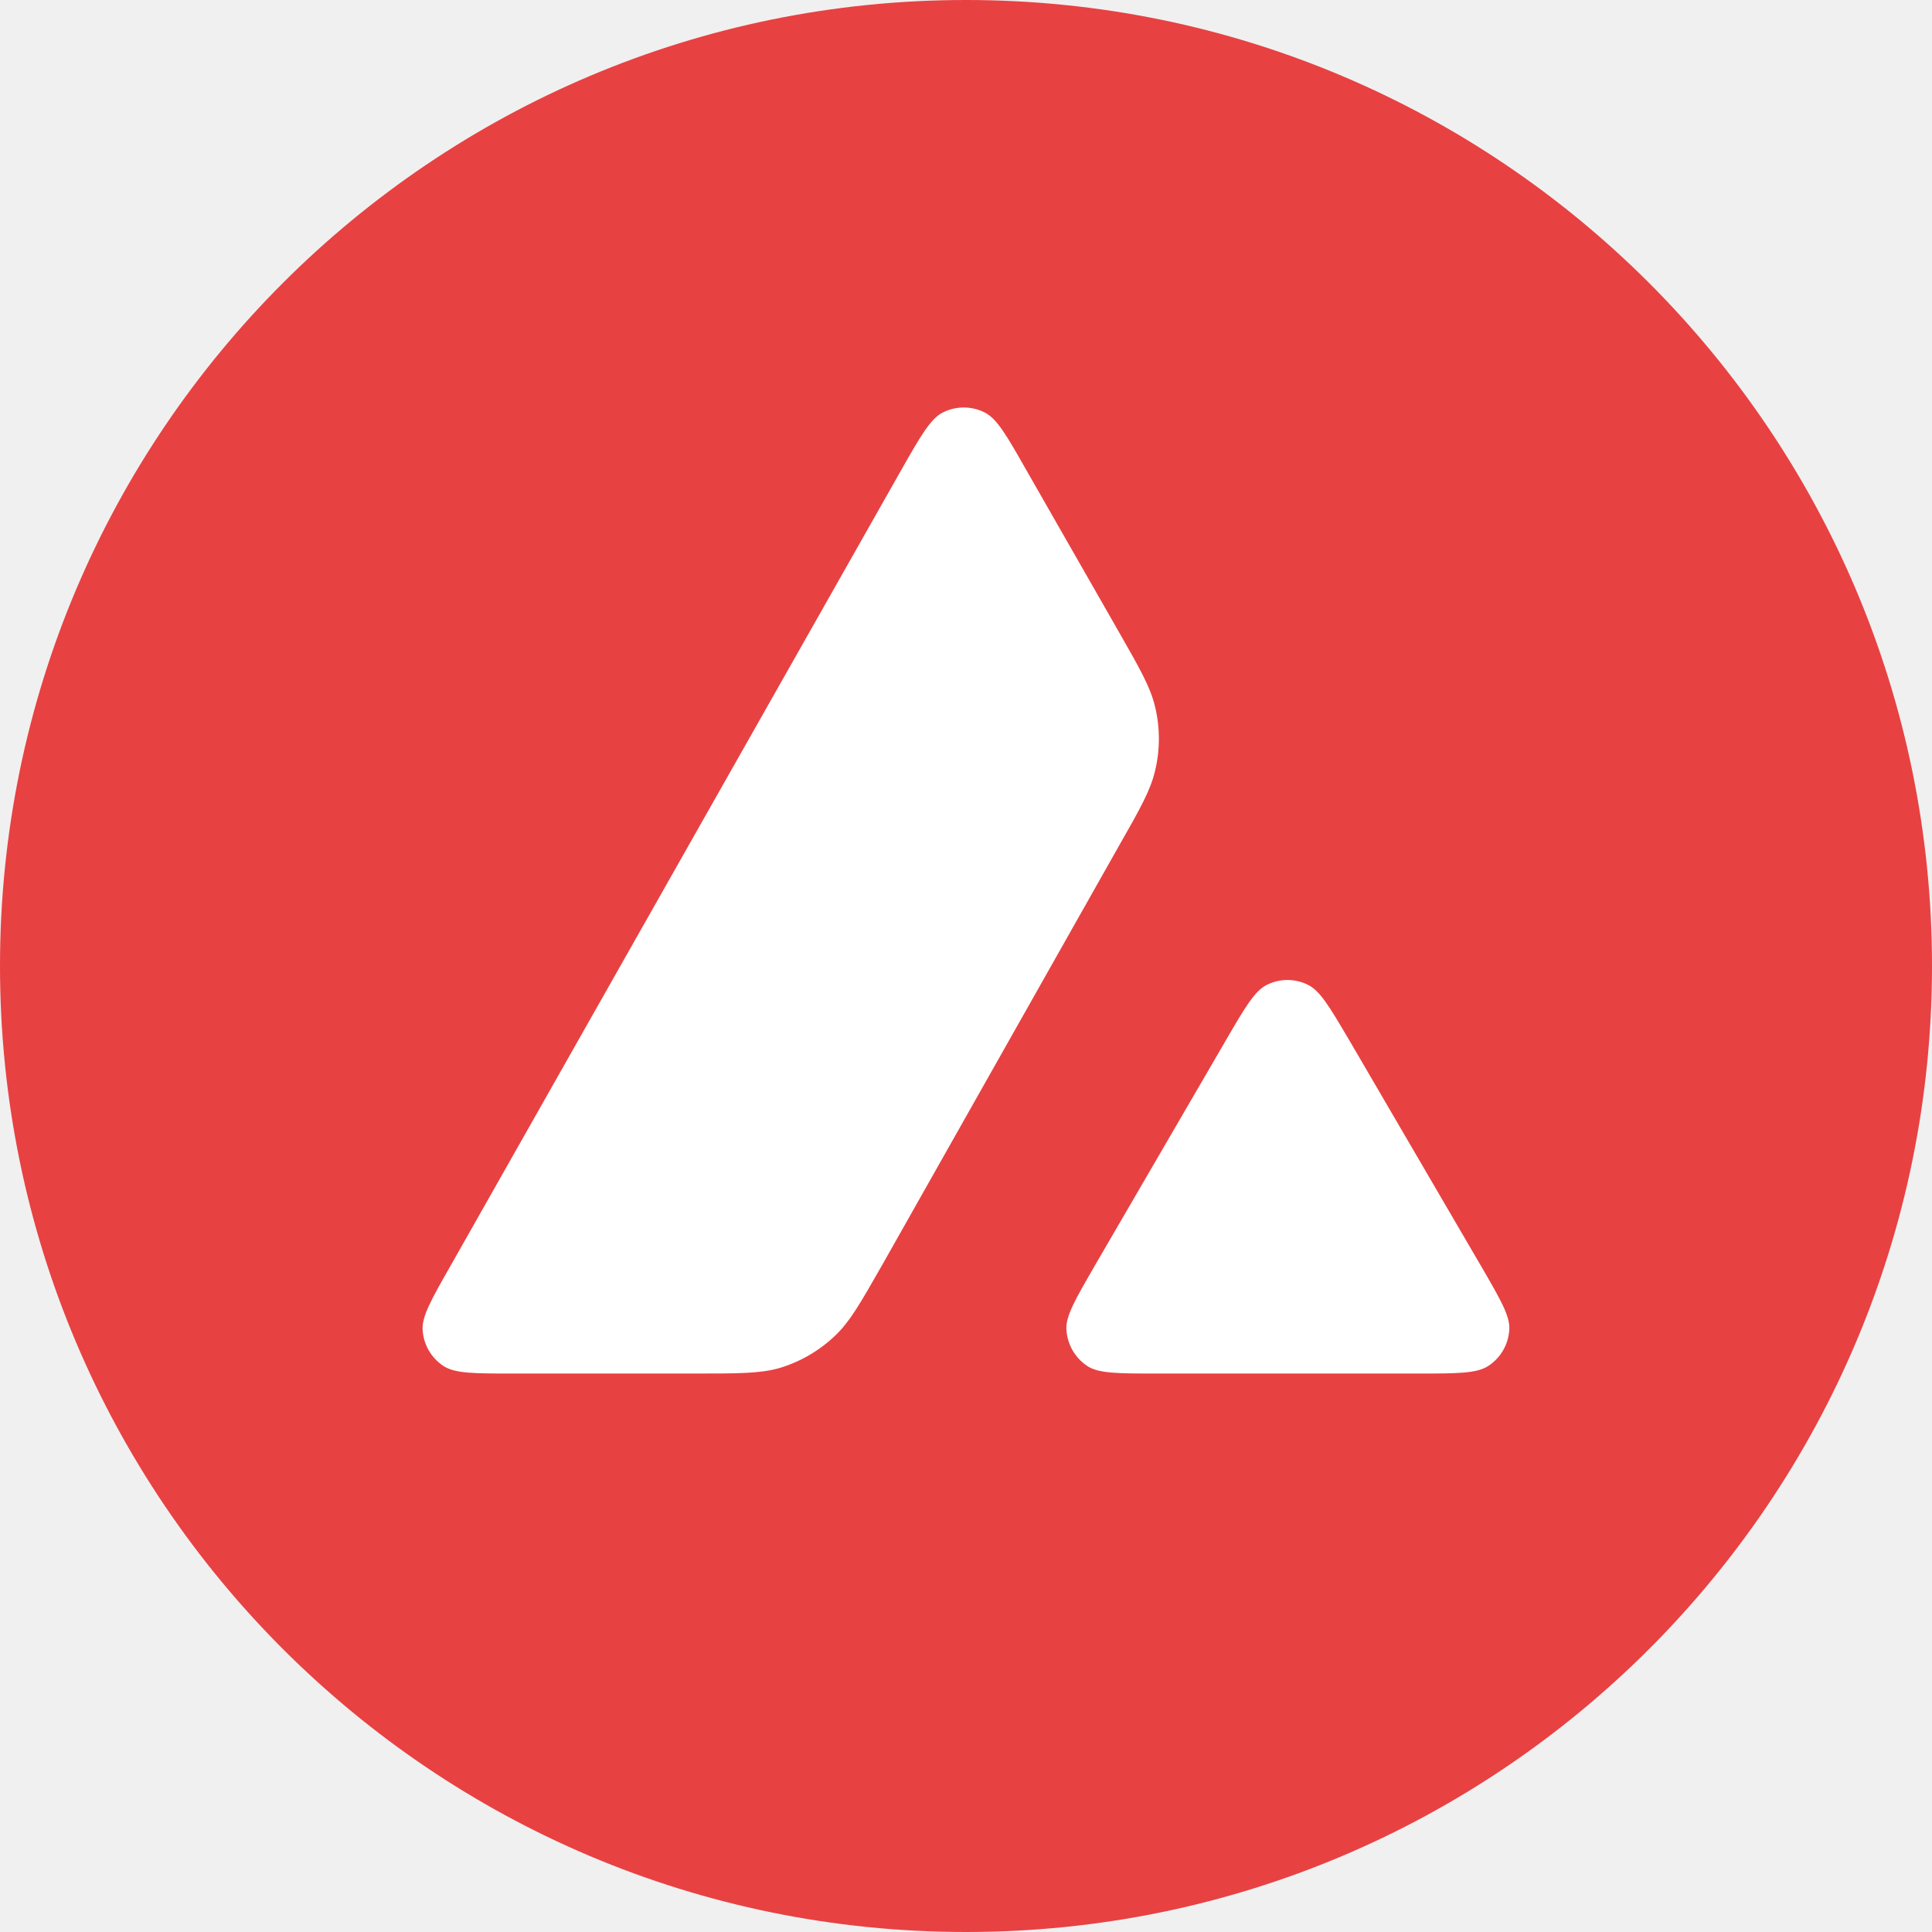
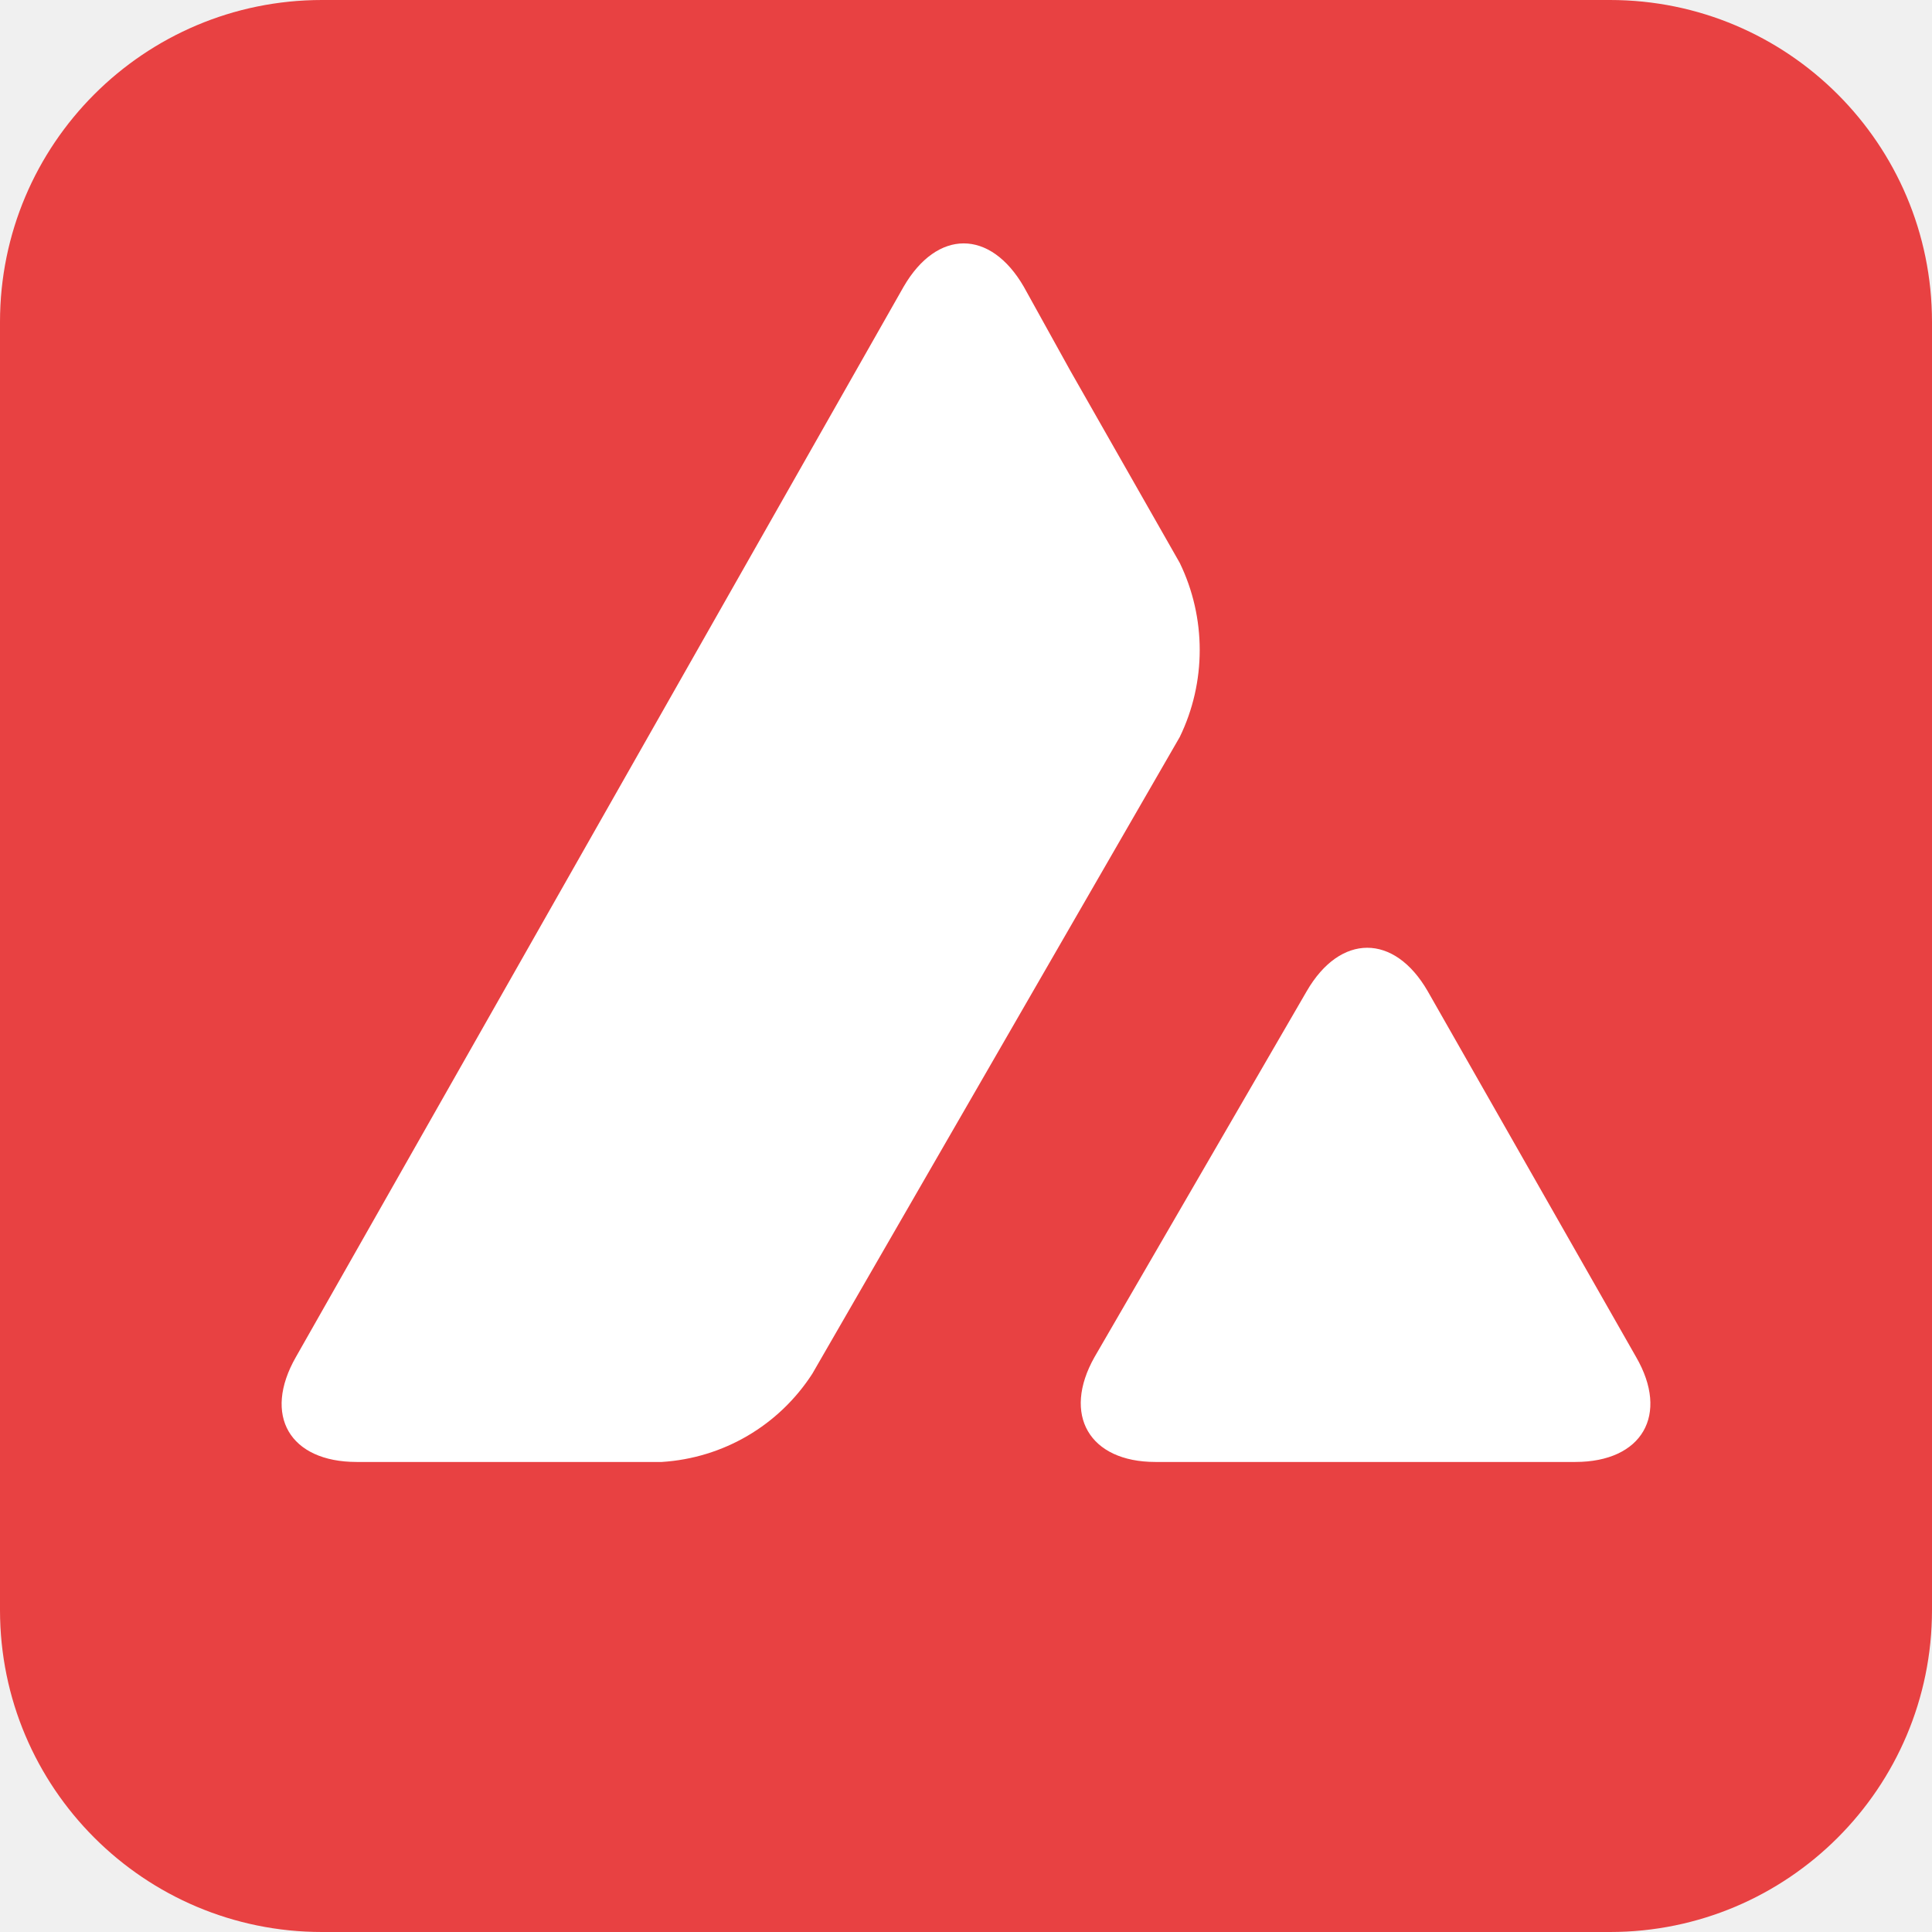
- <svg xmlns="http://www.w3.org/2000/svg" viewBox="0 0 32 32">
-   <g fill="none" fill-rule="evenodd">
-     <circle fill="#E84142" fill-rule="nonzero" cx="16" cy="16" r="16" />
-     <path d="M11.518 22.75H8.49c-.636 0-.95 0-1.142-.123A.77.77 0 017 22.025c-.012-.226.145-.503.46-1.055l7.472-13.193c.318-.56.48-.84.682-.944a.77.77 0 01.698 0c.203.104.364.384.682.944l1.536 2.686.008.014c.343.6.517.906.593 1.226a2.26 2.26 0 010 1.066c-.076.323-.249.63-.597 1.24l-3.926 6.95-.01.017c-.346.606-.52.913-.764 1.145a2.284 2.284 0 01-.93.54c-.319.089-.675.089-1.387.089zm7.643 0h4.336c.64 0 .962 0 1.154-.126a.768.768 0 00.348-.607c.011-.219-.142-.484-.443-1.005l-.032-.054-2.172-3.722-.025-.042c-.305-.517-.46-.778-.657-.879a.762.762 0 00-.693 0c-.2.104-.36.377-.678.925l-2.165 3.722-.007.013c-.317.548-.476.821-.464 1.046a.777.777 0 00.348.606c.188.123.51.123 1.15.123z" fill="#FFF" />
+ <svg xmlns="http://www.w3.org/2000/svg" viewBox="0 0 24 24" fill="none">
+   <rect width="24" height="24" rx="4" fill="#E84142" />
+   <g clip-path="url(#clip0_4754_101037)">
+     <path d="M12 24C18.627 24 24 18.627 24 12C24 5.373 18.627 0 12 0C5.373 0 0 5.373 0 12C0 18.627 5.373 24 12 24Z" fill="#E84142" />
+     <path d="M16.233 12.312C16.649 11.594 17.32 11.594 17.735 12.312L20.324 16.857C20.74 17.575 20.4 18.161 19.569 18.161H14.353C13.531 18.161 13.191 17.575 13.597 16.857L16.233 12.312ZM11.225 3.562C11.641 2.844 12.302 2.844 12.718 3.562L13.294 4.602L14.655 6.992C14.986 7.673 14.986 8.476 14.655 9.156L10.091 17.065C9.676 17.707 8.986 18.113 8.22 18.161H4.431C3.6 18.161 3.26 17.584 3.676 16.857L11.225 3.562Z" fill="white" />
  </g>
+   <defs>
+     <clipPath id="clip0_4754_101037">
+       <rect width="24" height="24" fill="white" />
+     </clipPath>
+   </defs>
</svg>
